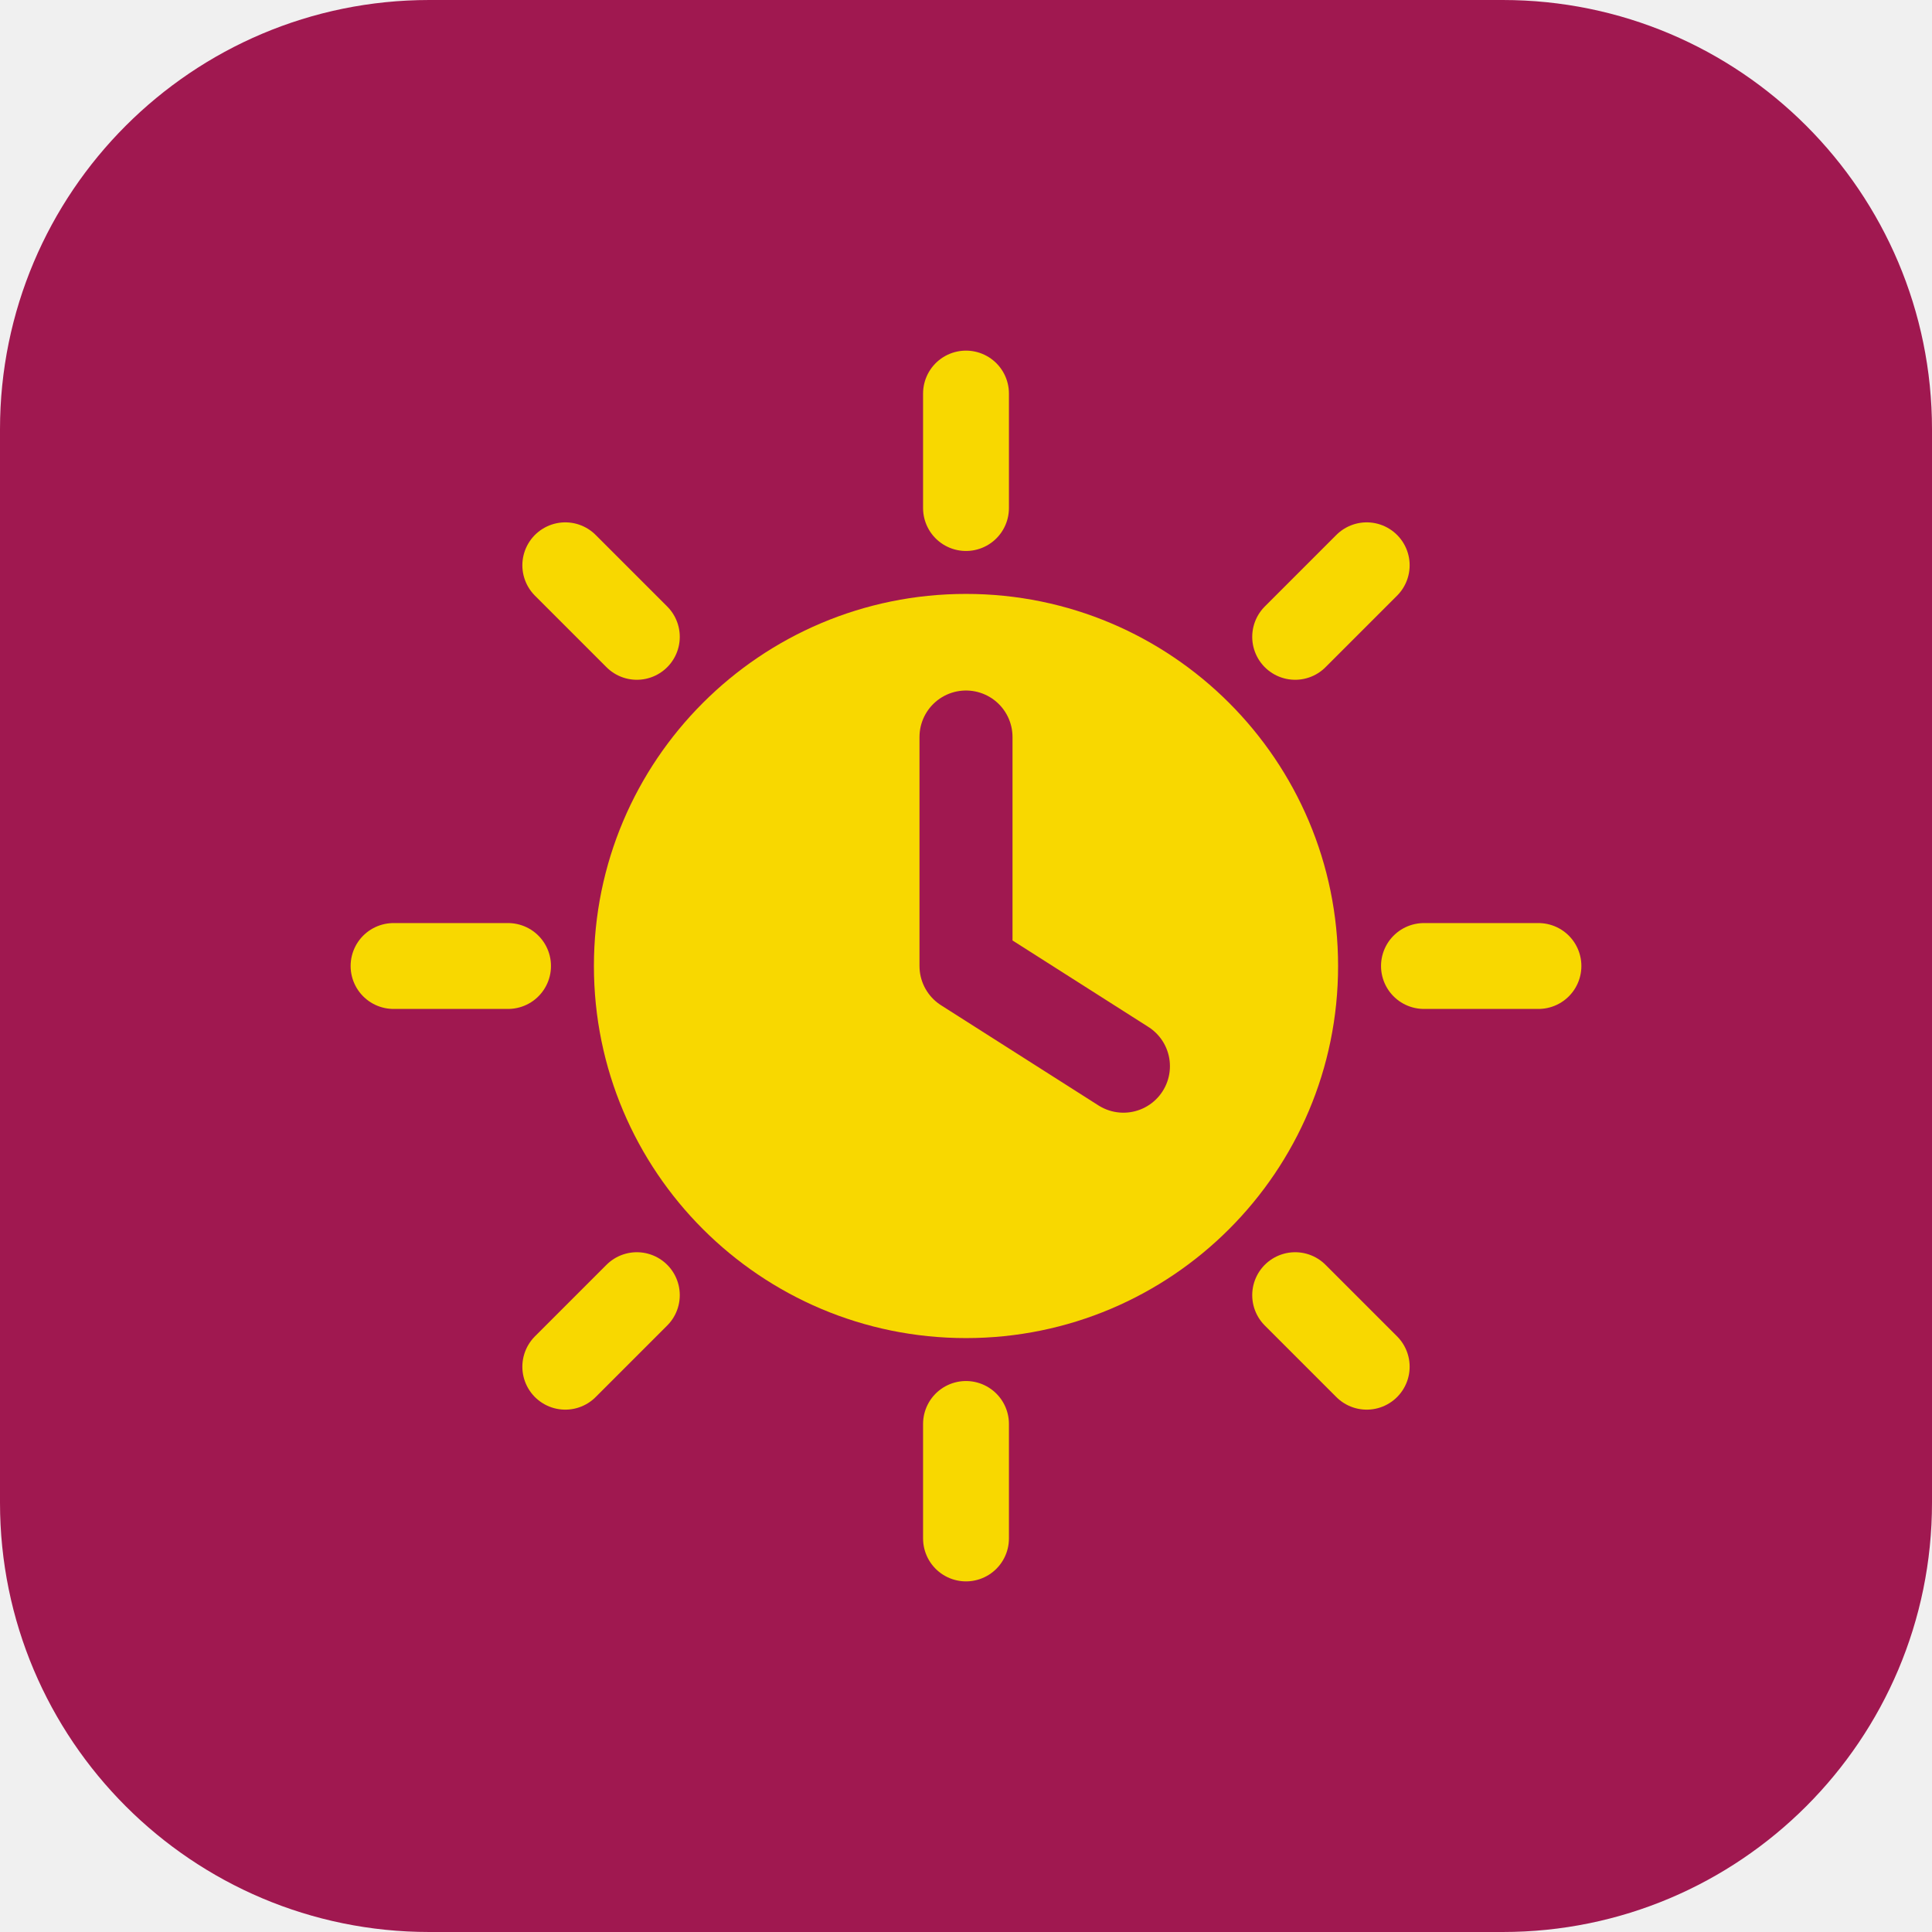
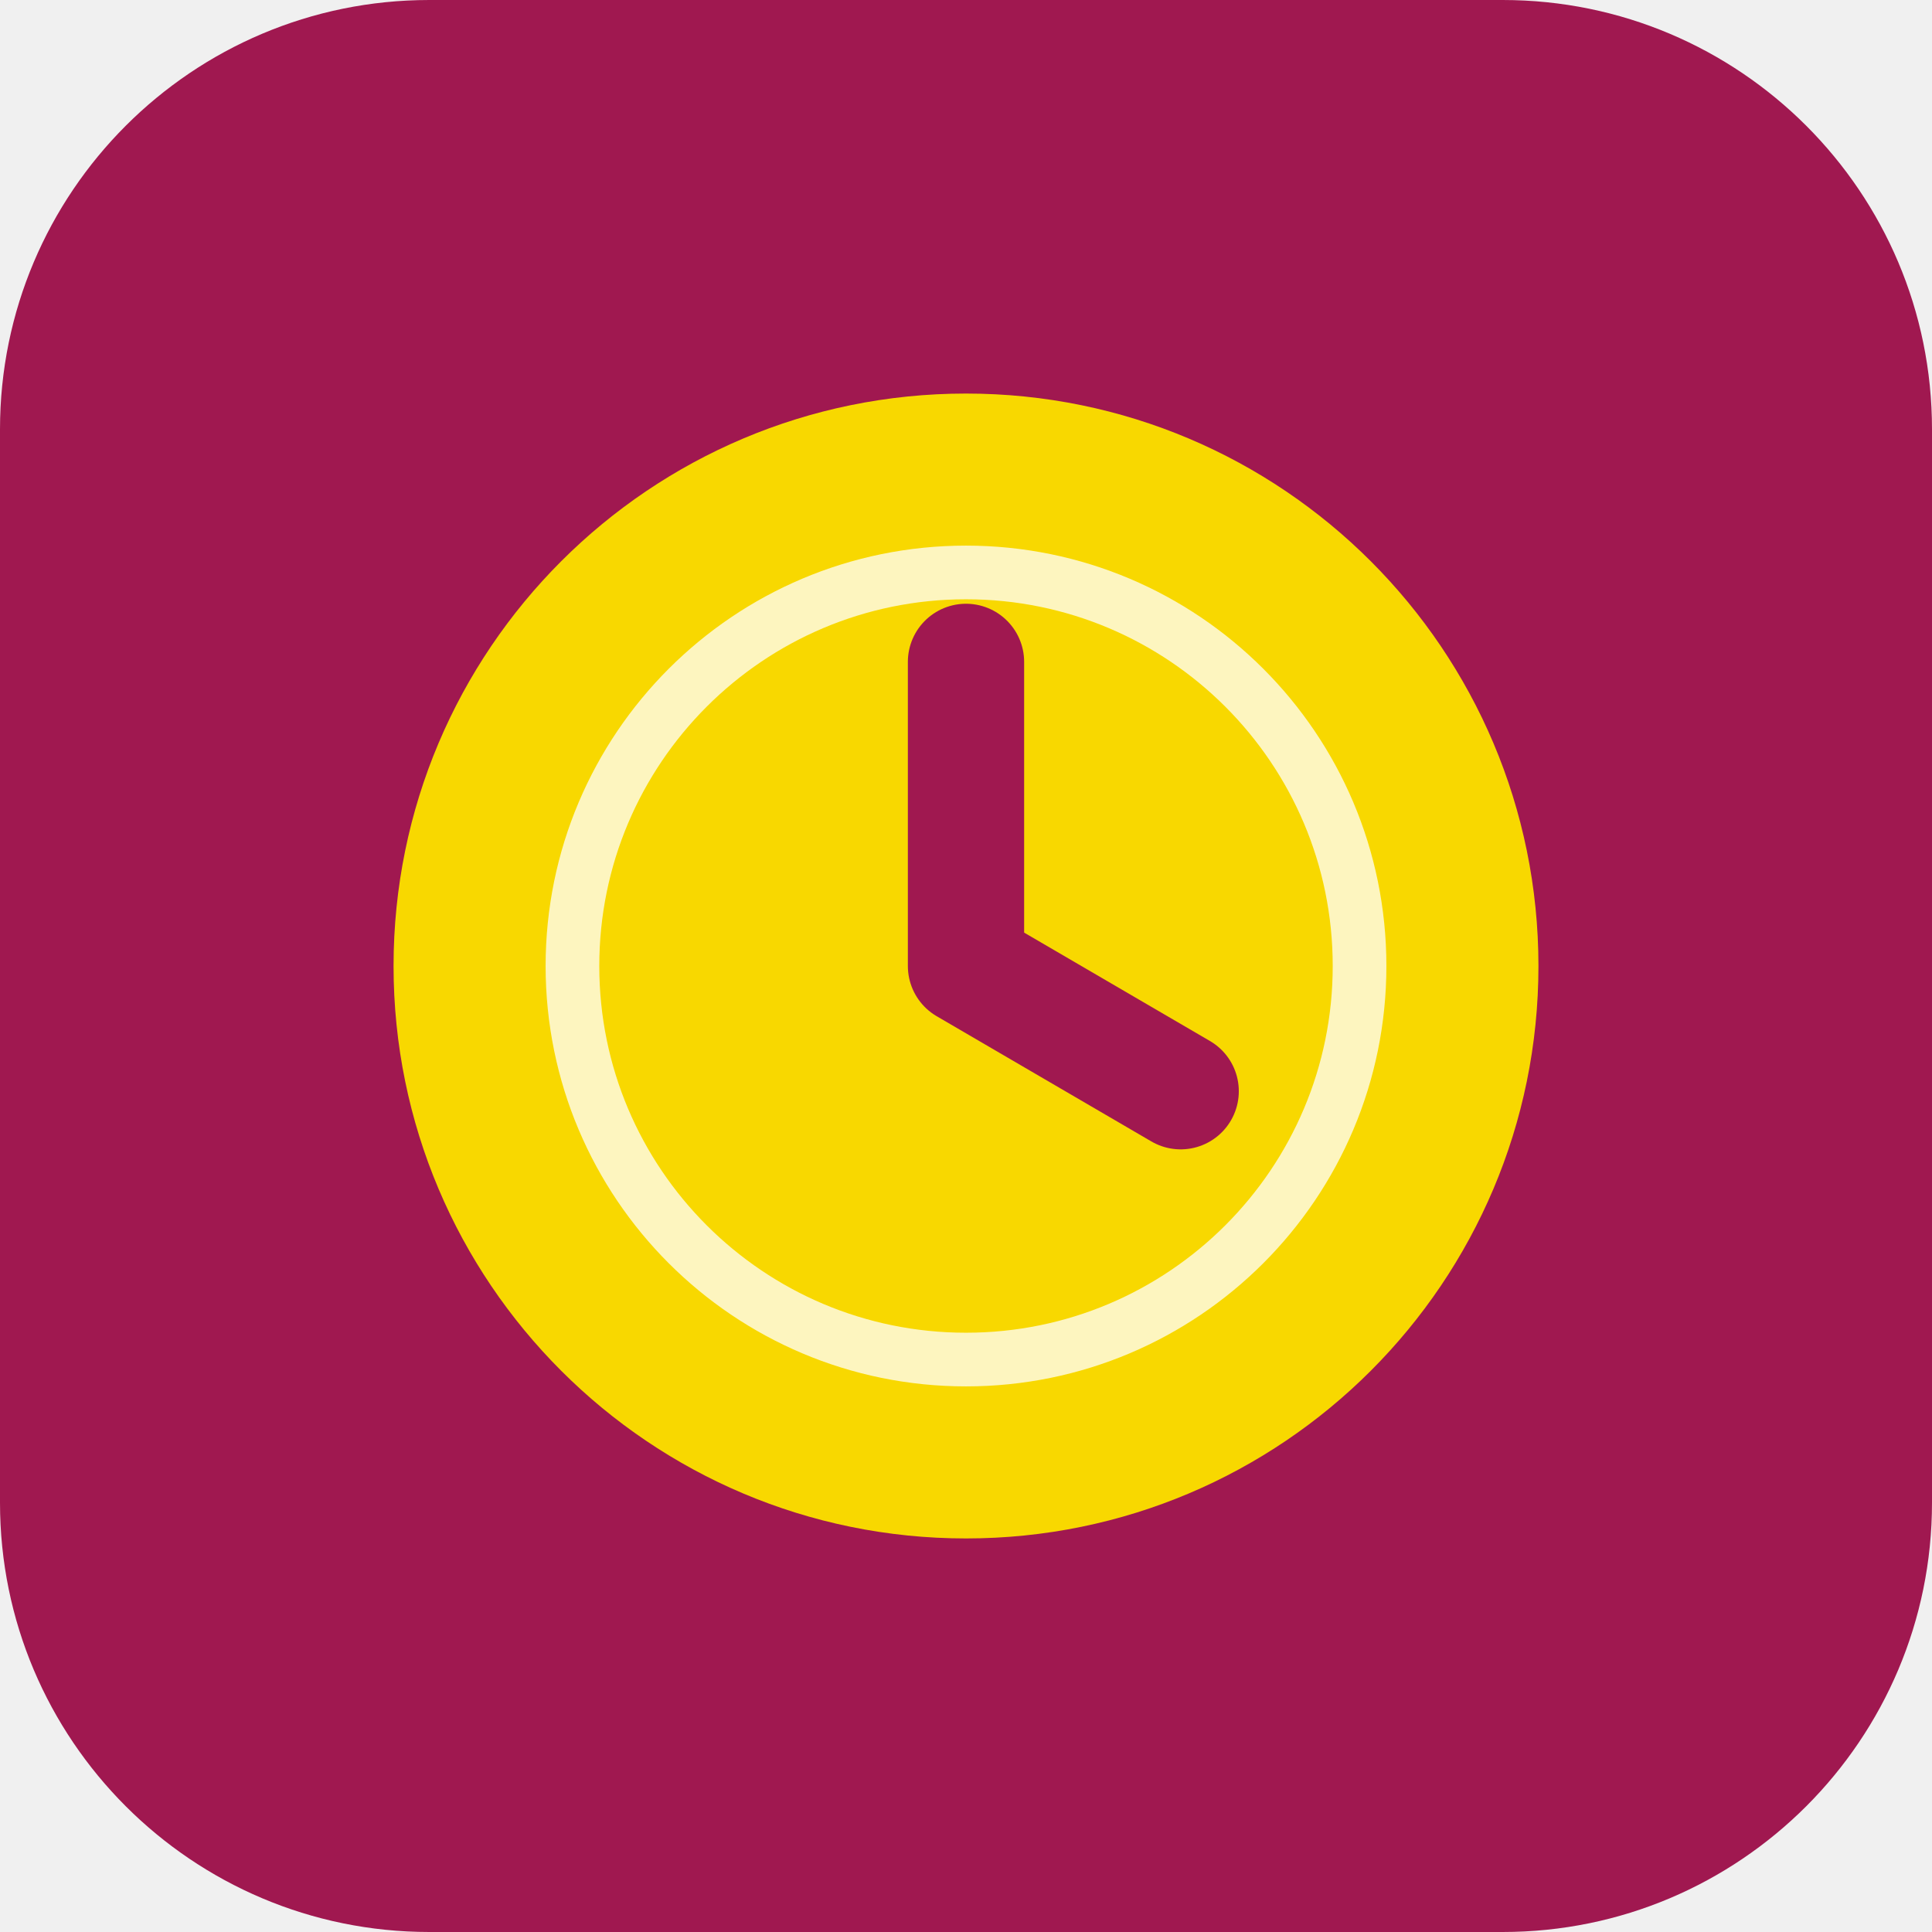
<svg xmlns="http://www.w3.org/2000/svg" viewBox="0 0 108 108">
  <rect width="108" height="108" rx="24" fill="#A01850" />
-   <g transform="translate(54 54) scale(0.8) translate(-54 -54)">
-     <path stroke="#F8D800" stroke-width="6" stroke-linecap="round" d="M54,14L54,22M54,86L54,94M14,54L22,54M86,54L94,54M26,26L31,31M77,77L82,82M82,26L77,31M31,77L26,82" />
-     <circle cx="54" cy="54" r="26" fill="#F8D800" />
-     <path stroke="#A01850" stroke-width="6.5" stroke-linecap="round" stroke-linejoin="round" fill="none" d="M54,38V54l11,7" />
-   </g>
+   <circle cx="54" cy="54" r="32" fill="#F8D800" />
+   <circle cx="54" cy="54" r="22" fill="none" stroke="#fff" stroke-opacity=".75" stroke-width="3" />
+   <path d="M54,37V54l12,7" fill="none" stroke="#A01850" stroke-width="6.5" stroke-linecap="round" stroke-linejoin="round" />
</svg>
